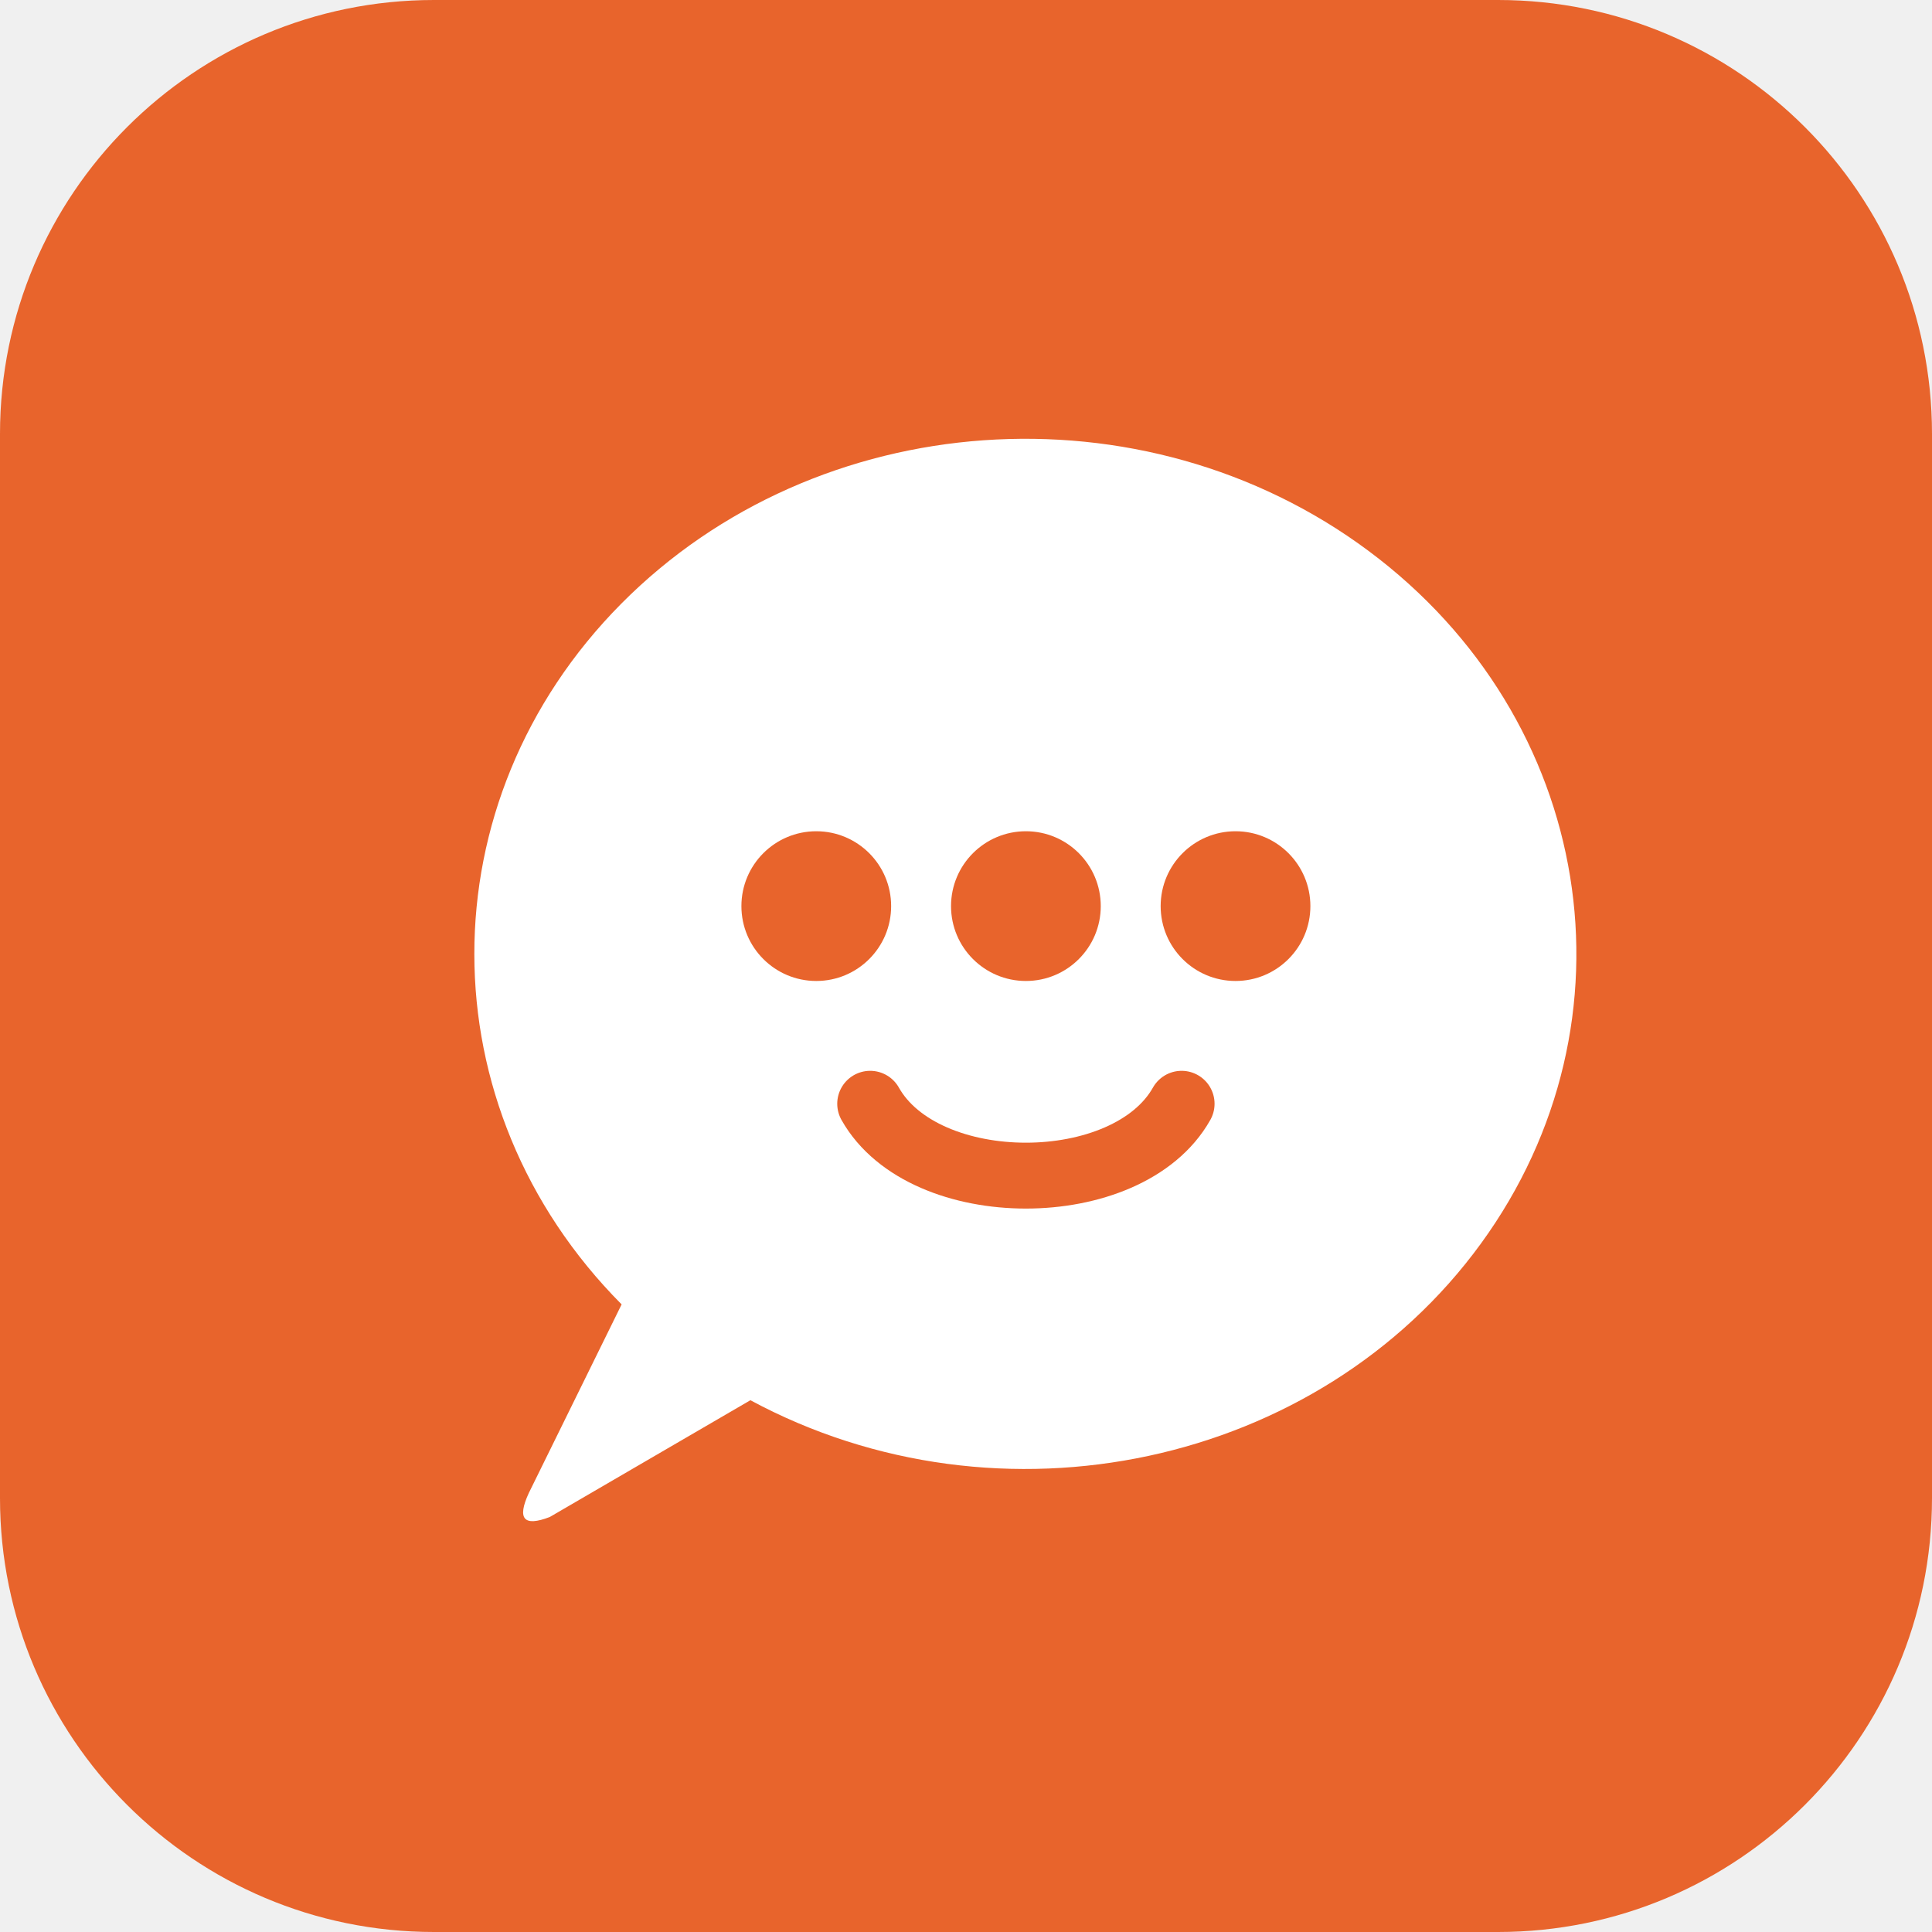
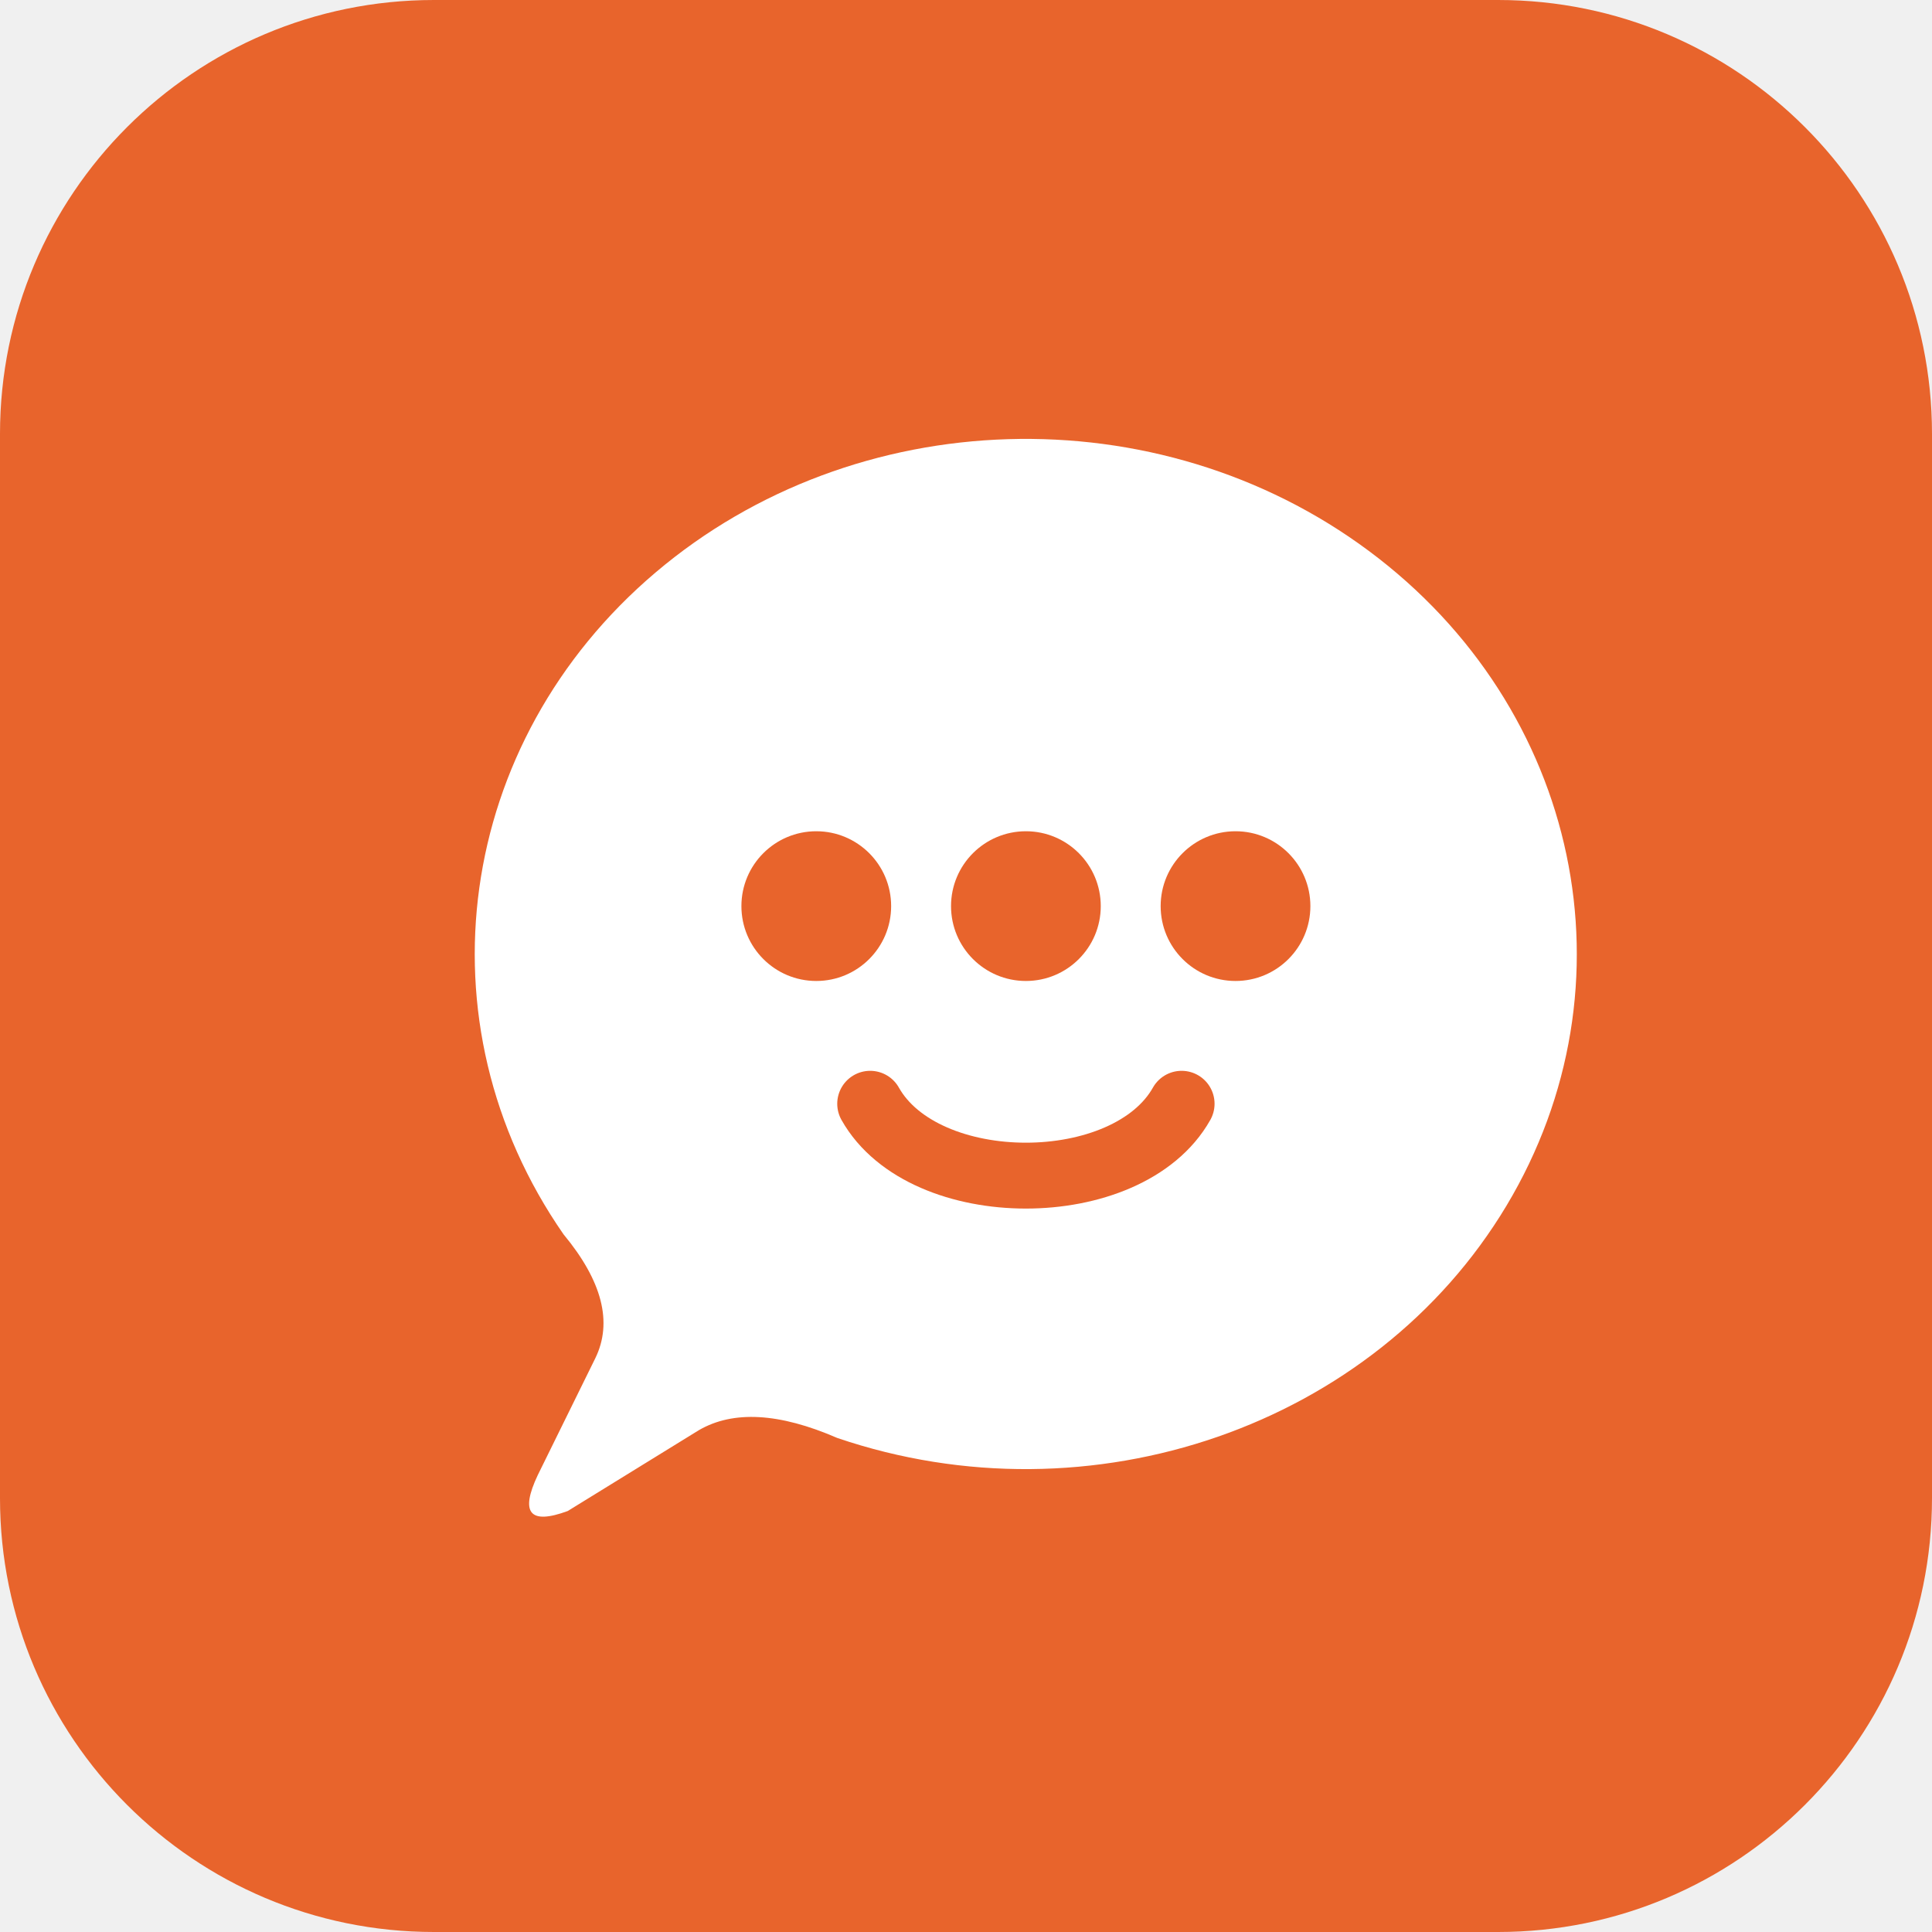
<svg xmlns="http://www.w3.org/2000/svg" viewBox="0 0 1024 1024" width="1024" height="1024" role="img" aria-label="Sasamigo app icon">
  <rect width="1024" height="1024" rx="230" fill="#E8642C" />
  <g transform="translate(207.26 213.61) scale(3.1744)">
-     <path d="M60 166.5A92 86 0 1 0 38.5 150.5L23 182Q20 188.5 26.5 186L60 166.5Z" fill="#FFFFFF" />
+     <path d="M74.5 172.8A92 86 0 1 0 28.8 138.8Q38.5 150.5 34.1 159.5L24.5 179Q20 188.5 29.5 185L51.4 171.5Q60 166.5 74.5 172.8Z" fill="#FFFFFF" />
    <circle cx="71" cy="84" r="12.5" fill="#E8642C" />
    <circle cx="106" cy="84" r="12.5" fill="#E8642C" />
    <circle cx="141" cy="84" r="12.5" fill="#E8642C" />
    <path d="M80 117C89 133 123 133 132 117" fill="none" stroke="#E8642C" stroke-width="11" stroke-linecap="round" />
  </g>
</svg>
